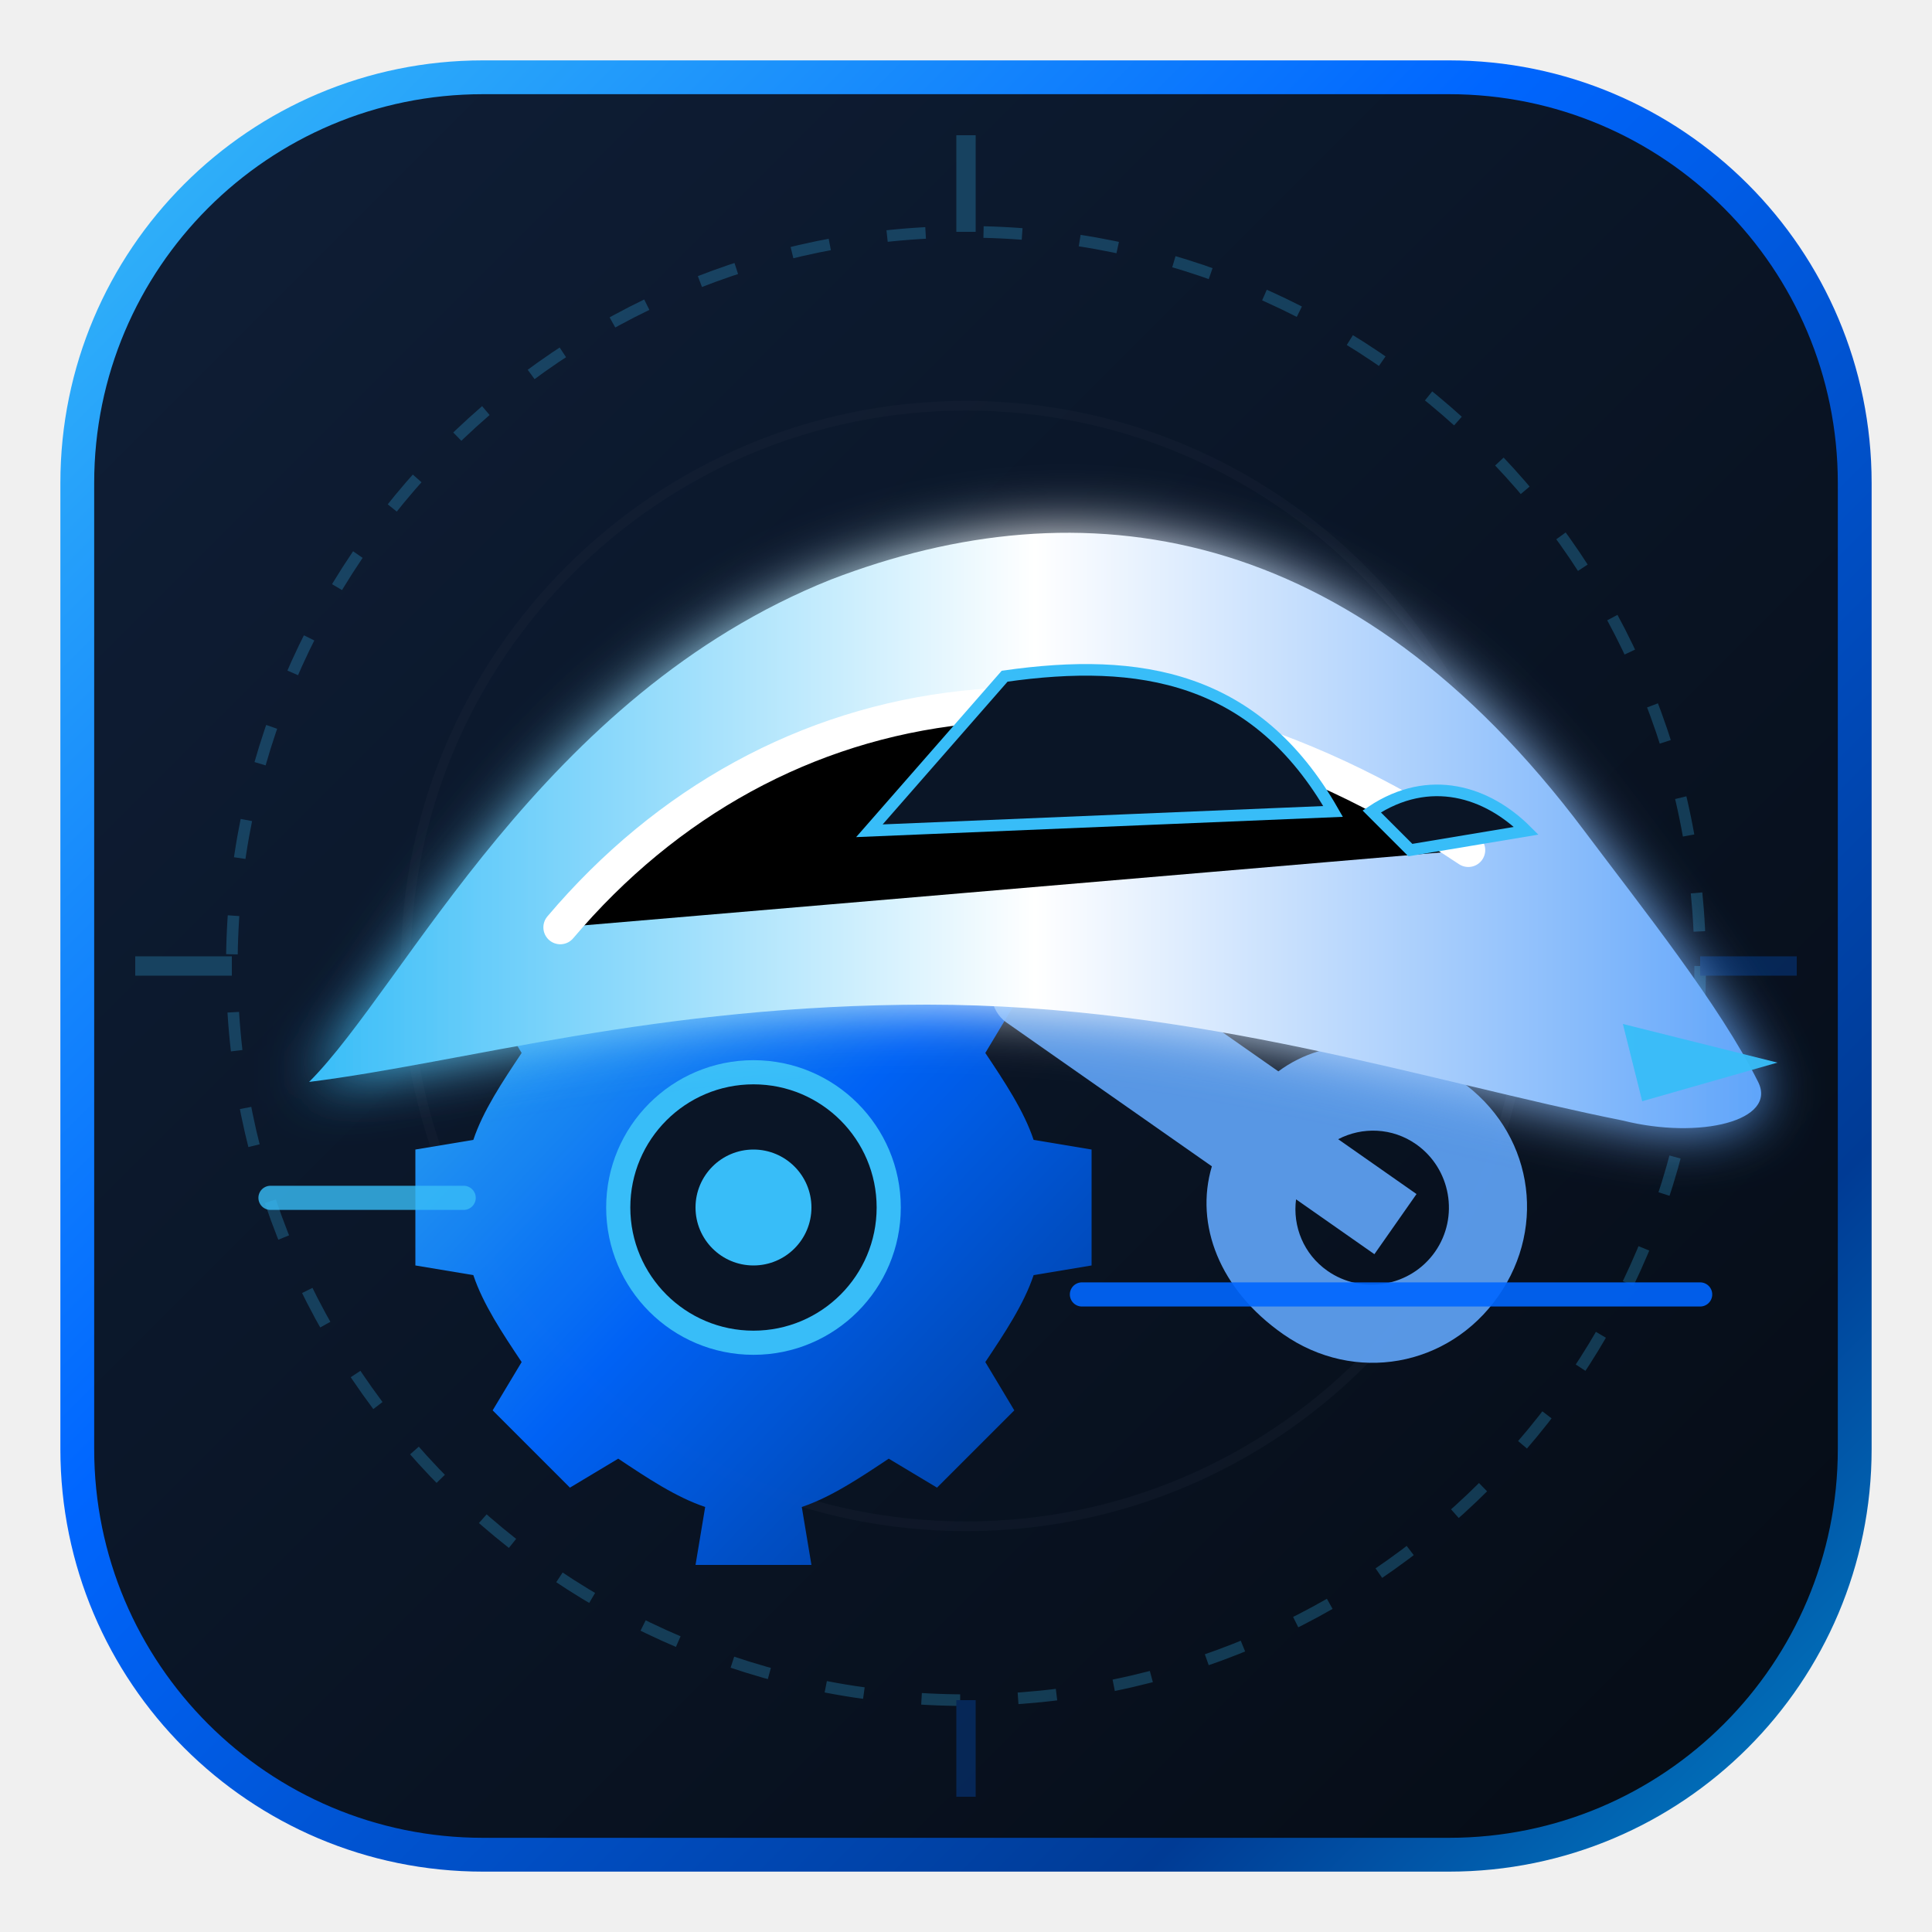
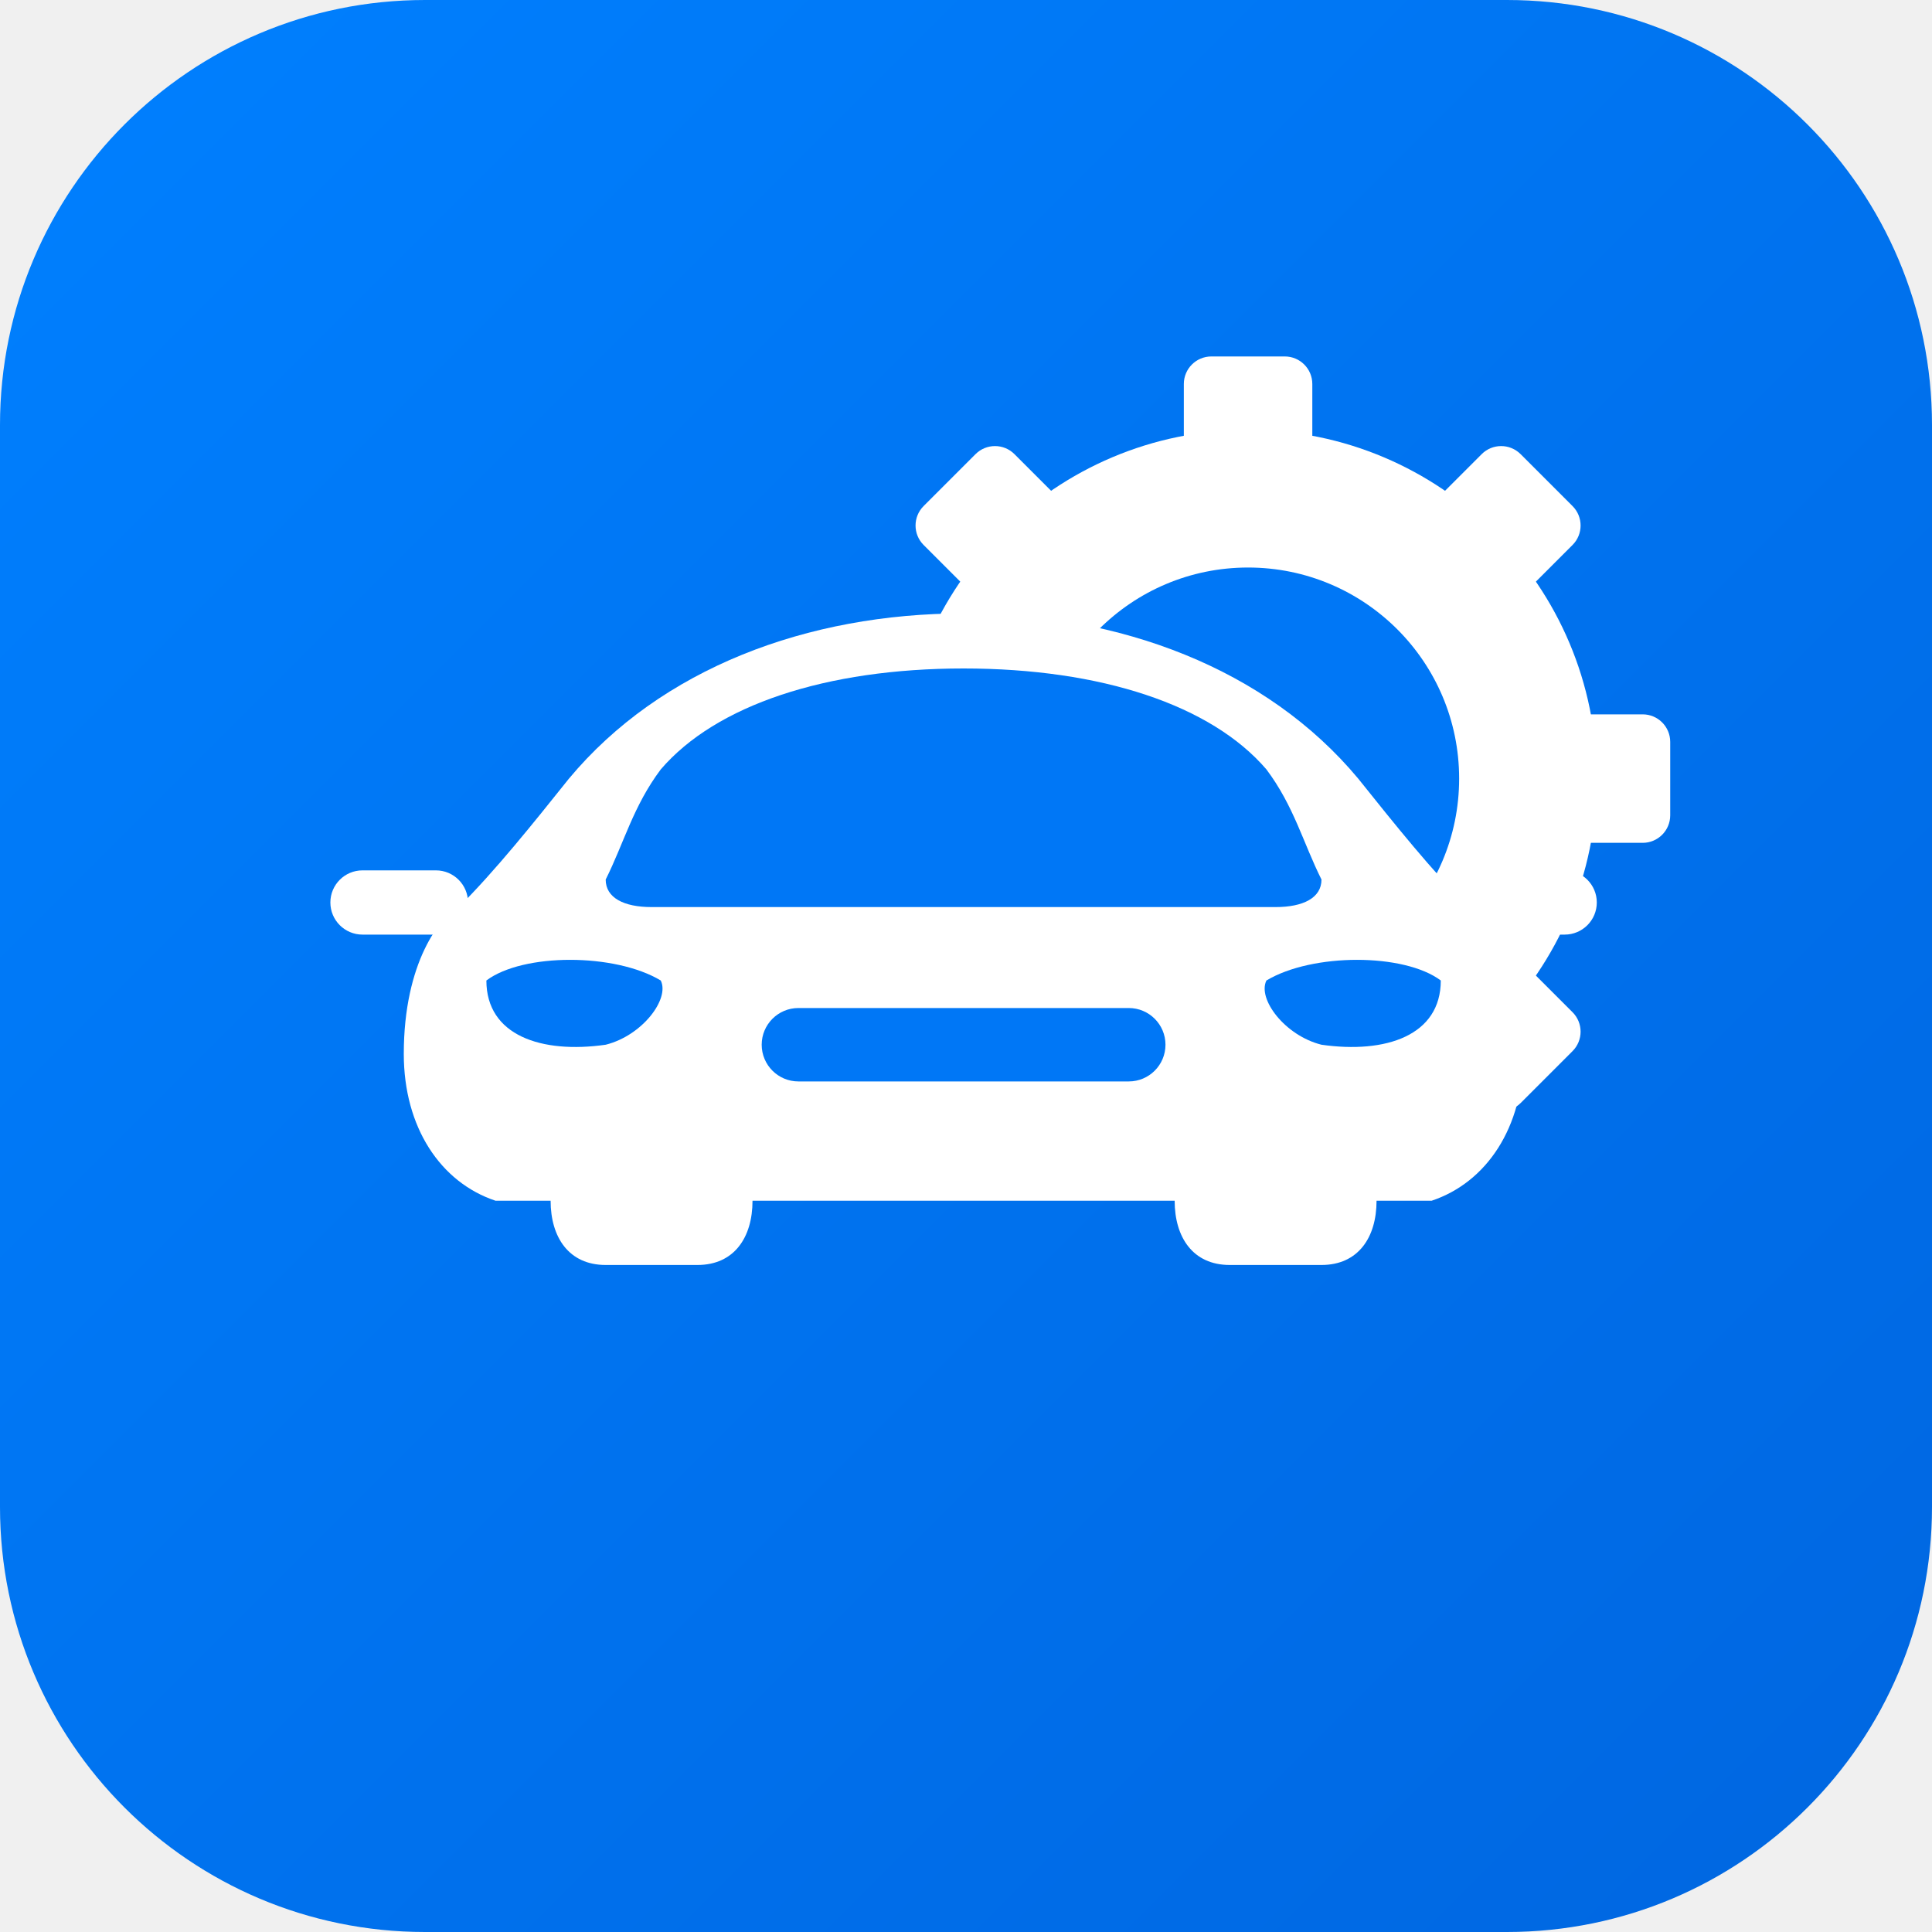
<svg xmlns="http://www.w3.org/2000/svg" viewBox="0 0 200 200" width="200" height="200">
  <defs>
-     <linearGradient id="shieldBg" x1="0%" y1="0%" x2="100%" y2="100%">
-       <stop offset="0%" stop-color="#0F1F38" />
-       <stop offset="50%" stop-color="#0A1526" />
-       <stop offset="100%" stop-color="#050B14" />
+     <linearGradient id="blueLogoBg" x1="0%" y1="0%" x2="100%" y2="100%">
+       <stop offset="0%" stop-color="#0080FF" />
+       <stop offset="100%" stop-color="#0066E0" />
    </linearGradient>
-     <linearGradient id="shieldRim" x1="0%" y1="0%" x2="100%" y2="100%">
-       <stop offset="0%" stop-color="#38BDF8" />
-       <stop offset="40%" stop-color="#0066FF" />
-       <stop offset="80%" stop-color="#003B95" />
-       <stop offset="100%" stop-color="#0284C7" />
-     </linearGradient>
-     <linearGradient id="carStream" x1="0%" y1="0%" x2="100%" y2="0%">
-       <stop offset="0%" stop-color="#38BDF8" />
-       <stop offset="50%" stop-color="#FFFFFF" />
-       <stop offset="100%" stop-color="#60A5FA" />
-     </linearGradient>
-     <linearGradient id="gearGrad" x1="0%" y1="0%" x2="100%" y2="100%">
-       <stop offset="0%" stop-color="#38BDF8" />
-       <stop offset="50%" stop-color="#0066FF" />
-       <stop offset="100%" stop-color="#003B95" />
-     </linearGradient>
-     <filter id="cyanGlow" x="-20%" y="-20%" width="140%" height="140%">
-       <feGaussianBlur stdDeviation="3" result="blur" />
-       <feComposite in="SourceGraphic" in2="blur" operator="over" />
-     </filter>
  </defs>
-   <rect x="8" y="8" width="184" height="184" rx="42" fill="url(#shieldBg)" stroke="url(#shieldRim)" stroke-width="3.5" />
-   <g opacity="0.25">
-     <circle cx="100" cy="100" r="76" fill="none" stroke="#38BDF8" stroke-width="1.2" stroke-dasharray="4 6" />
-     <circle cx="100" cy="100" r="58" fill="none" stroke="#1E293B" stroke-width="1" />
-     <line x1="100" y1="14" x2="100" y2="24" stroke="#38BDF8" stroke-width="2" />
-     <line x1="100" y1="176" x2="100" y2="186" stroke="#0066FF" stroke-width="2" />
-     <line x1="14" y1="100" x2="24" y2="100" stroke="#38BDF8" stroke-width="2" />
-     <line x1="176" y1="100" x2="186" y2="100" stroke="#0066FF" stroke-width="2" />
-   </g>
-   <g transform="translate(10, 8)">
-     <g transform="translate(68, 108)" fill="url(#gearGrad)">
-       <path d="M -6,-28 L 6,-28 L 5,-22 C 8,-21 11,-19 14,-17 L 19,-20 L 27,-12 L 24,-7 C 26,-4 28,-1 29,2 L 35,3 L 35,15 L 29,16 C 28,19 26,22 24,25 L 27,30 L 19,38 L 14,35 C 11,37 8,39 5,40 L 6,46 L -6,46 L -5,40 C -8,39 -11,37 -14,35 L -19,38 L -27,30 L -24,25 C -26,22 -28,19 -29,16 L -35,15 L -35,3 L -29,2 C -28,-1 -26,-4 -24,-7 L -27,-12 L -19,-20 L -14,-17 C -11,-19 -8,-21 -5,-22 Z" opacity="0.95" />
-       <circle cx="0" cy="9" r="14" fill="#0A1526" stroke="#38BDF8" stroke-width="2.5" />
-       <circle cx="0" cy="9" r="6" fill="#38BDF8" />
+   <rect x="0" y="0" width="200" height="200" rx="44" fill="url(#blueLogoBg)" />
+   <g transform="translate(0, 16) scale(0.95)">
+     <g transform="translate(136, 68)">
+       <rect x="-7" y="-46" width="14" height="12" rx="3" fill="#FFFFFF" />
+       <rect x="-7" y="-46" width="14" height="12" rx="3" fill="#FFFFFF" transform="rotate(45)" />
+       <rect x="-7" y="-46" width="14" height="12" rx="3" fill="#FFFFFF" transform="rotate(90)" />
+       <rect x="-7" y="-46" width="14" height="12" rx="3" fill="#FFFFFF" transform="rotate(135)" />
+       <rect x="-7" y="-46" width="14" height="12" rx="3" fill="#FFFFFF" transform="rotate(180)" />
+       <rect x="-7" y="-46" width="14" height="12" rx="3" fill="#FFFFFF" transform="rotate(225)" />
+       <rect x="-7" y="-46" width="14" height="12" rx="3" fill="#FFFFFF" transform="rotate(270)" />
+       <rect x="-7" y="-46" width="14" height="12" rx="3" fill="#FFFFFF" transform="rotate(315)" />
+       <circle cx="0" cy="0" r="38" fill="#FFFFFF" />
+       <circle cx="0" cy="0" r="23" fill="#0077F6" />
    </g>
-     <g transform="translate(132, 117) rotate(35)">
-       <path d="M -16,-6 L -42,-6 C -44,-6 -46,-4 -46,-2 L -46,2 C -46,4 -44,6 -42,6 L -16,6 C -14,12 -8,16 0,16 C 9,16 16,9 16,0 C 16,-9 9,-16 0,-16 C -8,-16 -14,-12 -16,-6 Z M 0,-8 C 4.4,-8 8,-4.4 8,0 C 8,4.4 4.4,8 0,8 C -3,8 -5.6,6.3 -6.9,3.8 L 3,3.8 L 3,-3.8 L -6.9,-3.8 C -5.6,-6.3 -3,-8 0,-8 Z" fill="#60A5FA" opacity="0.9" />
-     </g>
-     <path d="M 22 104 C 32 94, 46 64, 76 52 C 102 42, 130 46, 154 78 C 160 86, 168 96, 172 104 C 174 108, 166 110, 158 108 C 138 104, 114 96, 86 96 C 58 96, 38 102, 22 104 Z" fill="url(#carStream)" filter="url(#cyanGlow)" />
-     <path d="M 48 88 C 70 62, 106 56, 142 80" stroke="#FFFFFF" stroke-width="3.5" stroke-linecap="round" />
-     <path d="M 80 78 L 94 62 C 108 60, 120 62, 128 76 Z" fill="#0A1526" stroke="#38BDF8" stroke-width="1.2" />
-     <path d="M 132 76 C 138 72, 144 74, 148 78 L 136 80 Z" fill="#0A1526" stroke="#38BDF8" stroke-width="1.2" />
-     <path d="M 158 98 L 174 102 L 160 106 Z" fill="#38BDF8" opacity="0.95" />
-     <path d="M 18 116 L 38 116" stroke="#38BDF8" stroke-width="2.5" stroke-linecap="round" opacity="0.8" />
-     <path d="M 102 126 L 166 126" stroke="#0066FF" stroke-width="2.5" stroke-linecap="round" opacity="0.9" />
+     <rect x="36" y="78" width="15" height="7" rx="3.5" fill="#FFFFFF" />
+     <rect x="159" y="78" width="15" height="7" rx="3.5" fill="#FFFFFF" />
+     <path d="M 105 50 C 122 50, 138 56, 148 68 C 152 73, 156 78, 160 82 C 162 83, 166 88, 166 98 C 166 106, 162 112, 156 114 L 150 114 C 150 118, 148 121, 144 121 L 134 121 C 130 121, 128 118, 128 114 L 82 114 C 82 118, 80 121, 76 121 L 66 121 C 62 121, 60 118, 60 114 L 54 114 C 48 112, 44 106, 44 98 C 44 88, 48 83, 50 82 C 54 78, 58 73, 62 68 C 72 56, 88 50, 105 50 Z" fill="#FFFFFF" />
+     <path d="M 105 56 C 120 56, 132 60, 138 67 C 141 71, 142 75, 144 79 C 144 81, 142 82, 139 82 L 71 82 C 68 82, 66 81, 66 79 C 68 75, 69 71, 72 67 C 78 60, 90 56, 105 56 Z" fill="#0077F6" />
+     <path d="M 53 90 C 57 87, 67 87, 72 90 C 73 92, 70 96, 66 97 C 59 98, 53 96, 53 90 Z" fill="#0077F6" />
+     <path d="M 157 90 C 153 87, 143 87, 138 90 C 137 92, 140 96, 144 97 C 151 98, 157 96, 157 90 Z" fill="#0077F6" />
+     <rect x="83" y="93" width="44" height="8" rx="4" fill="#0077F6" />
  </g>
</svg>
